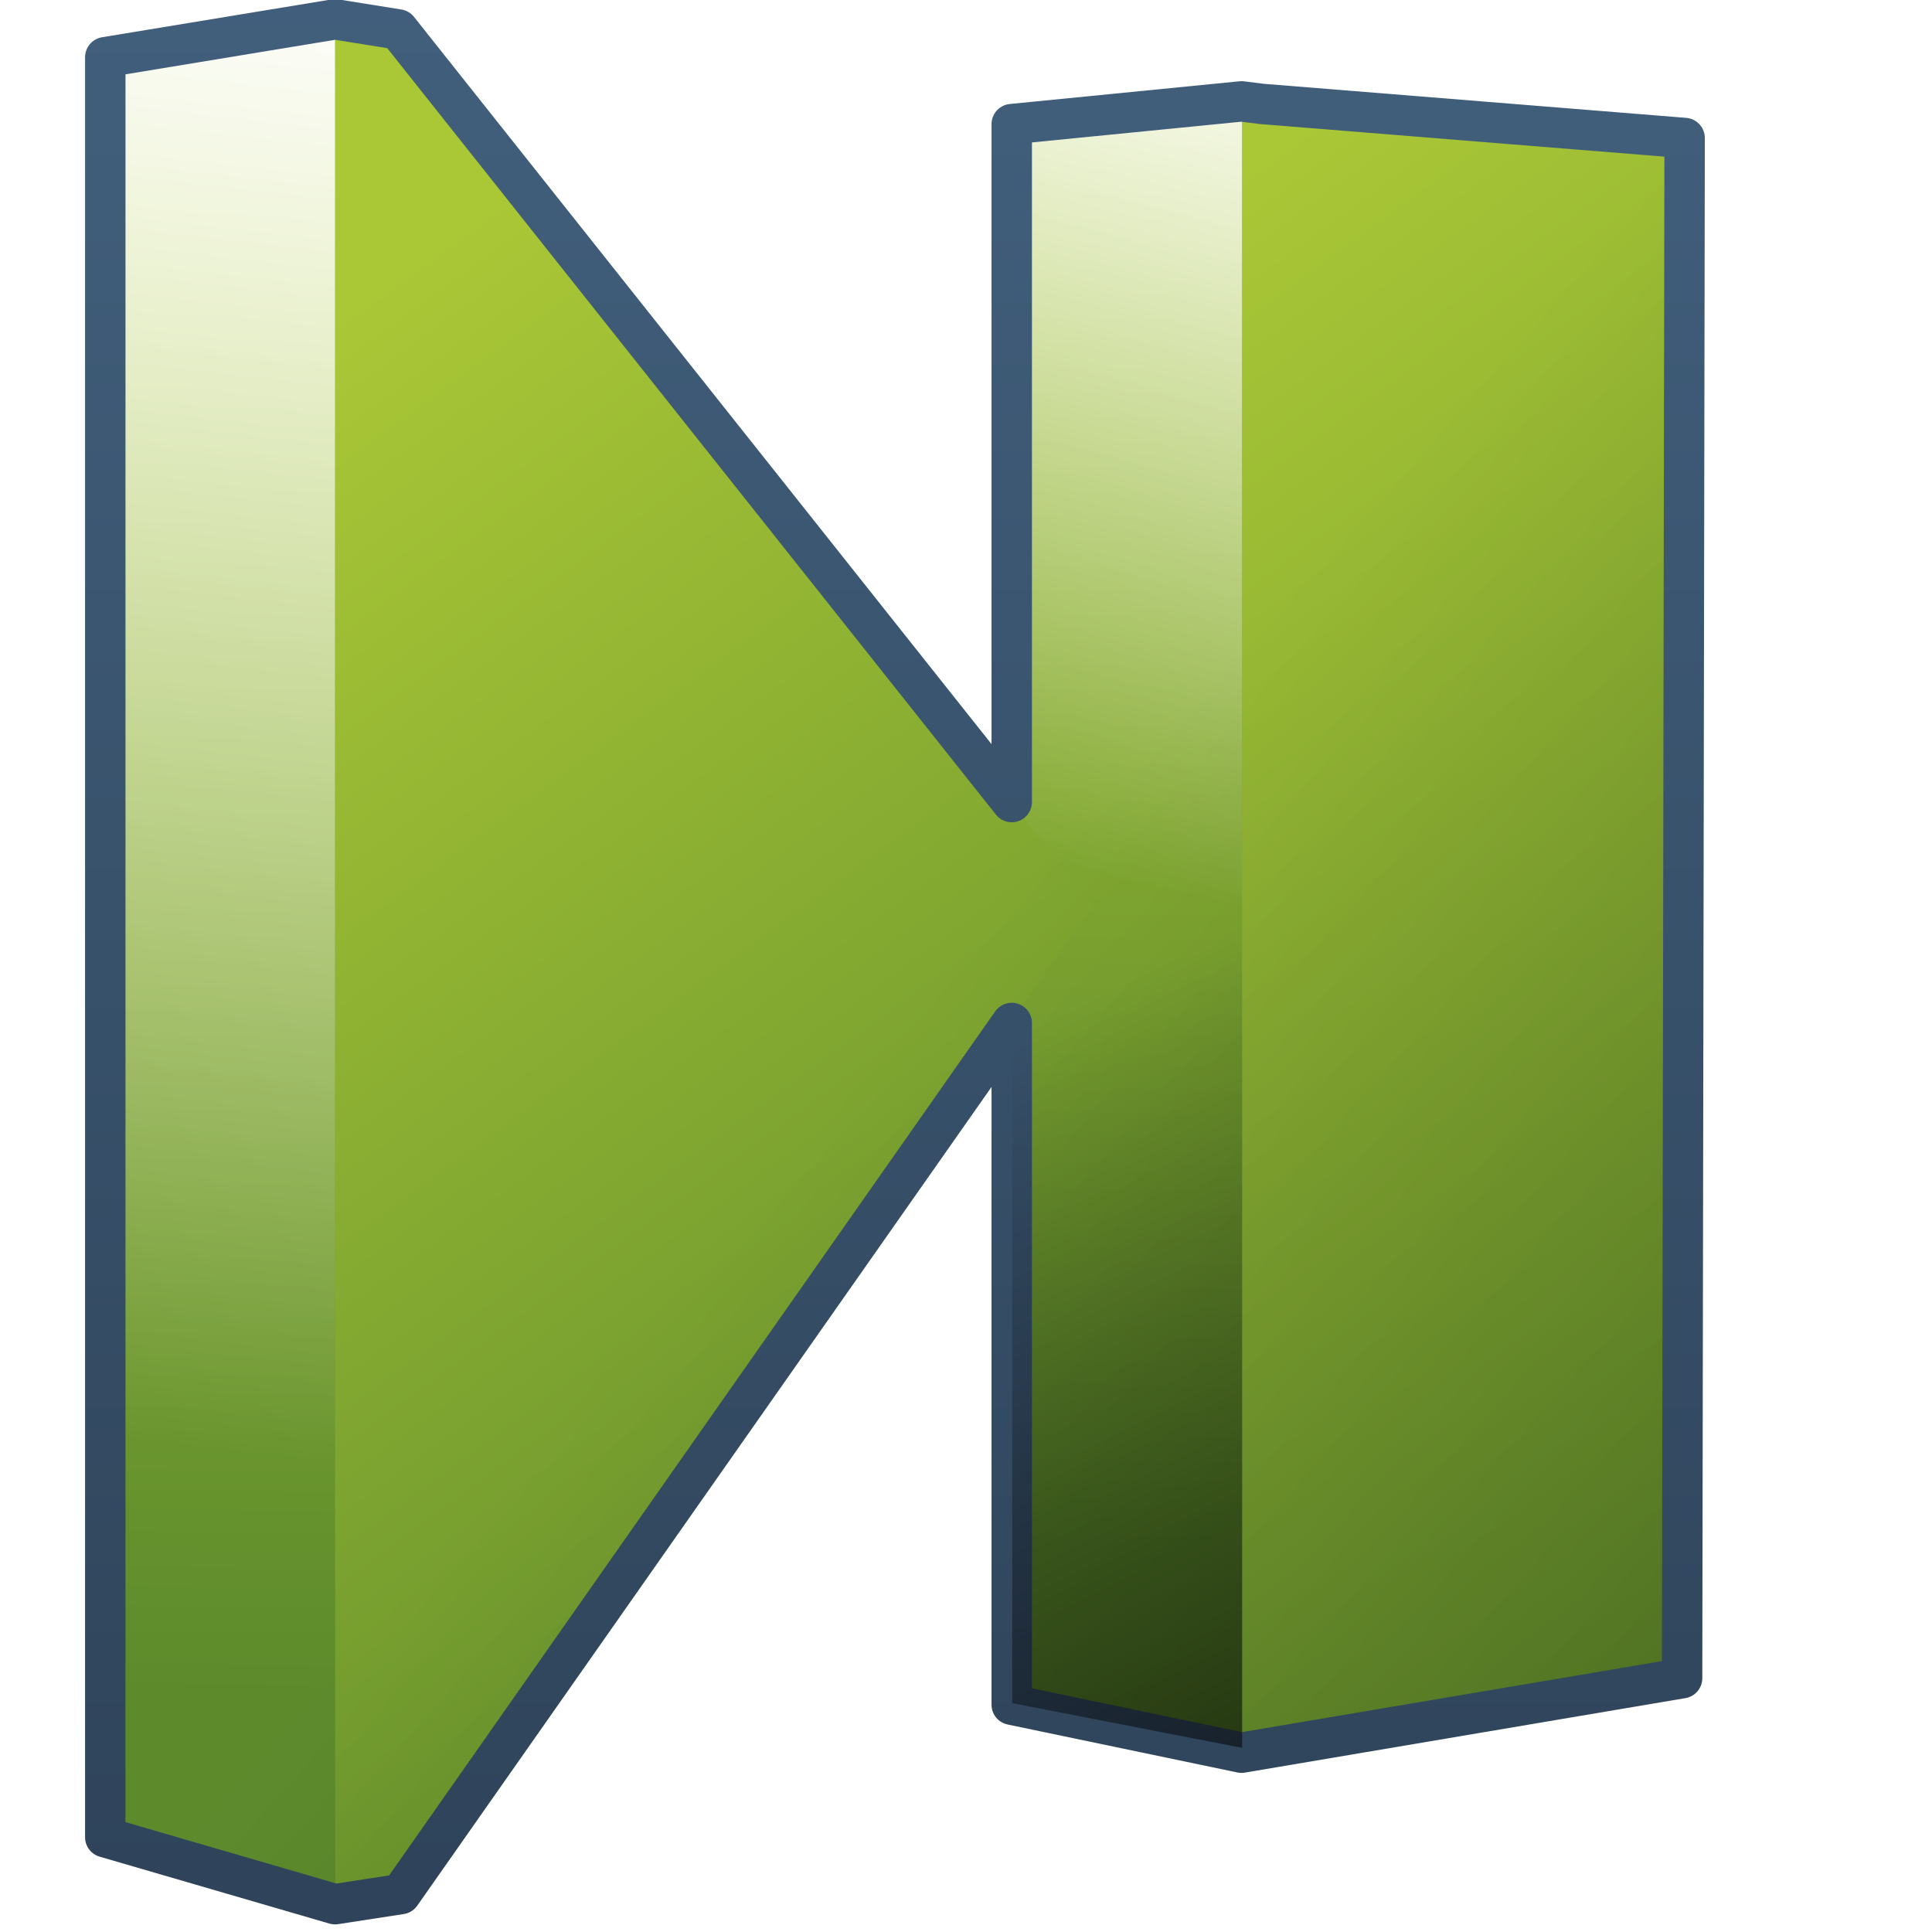
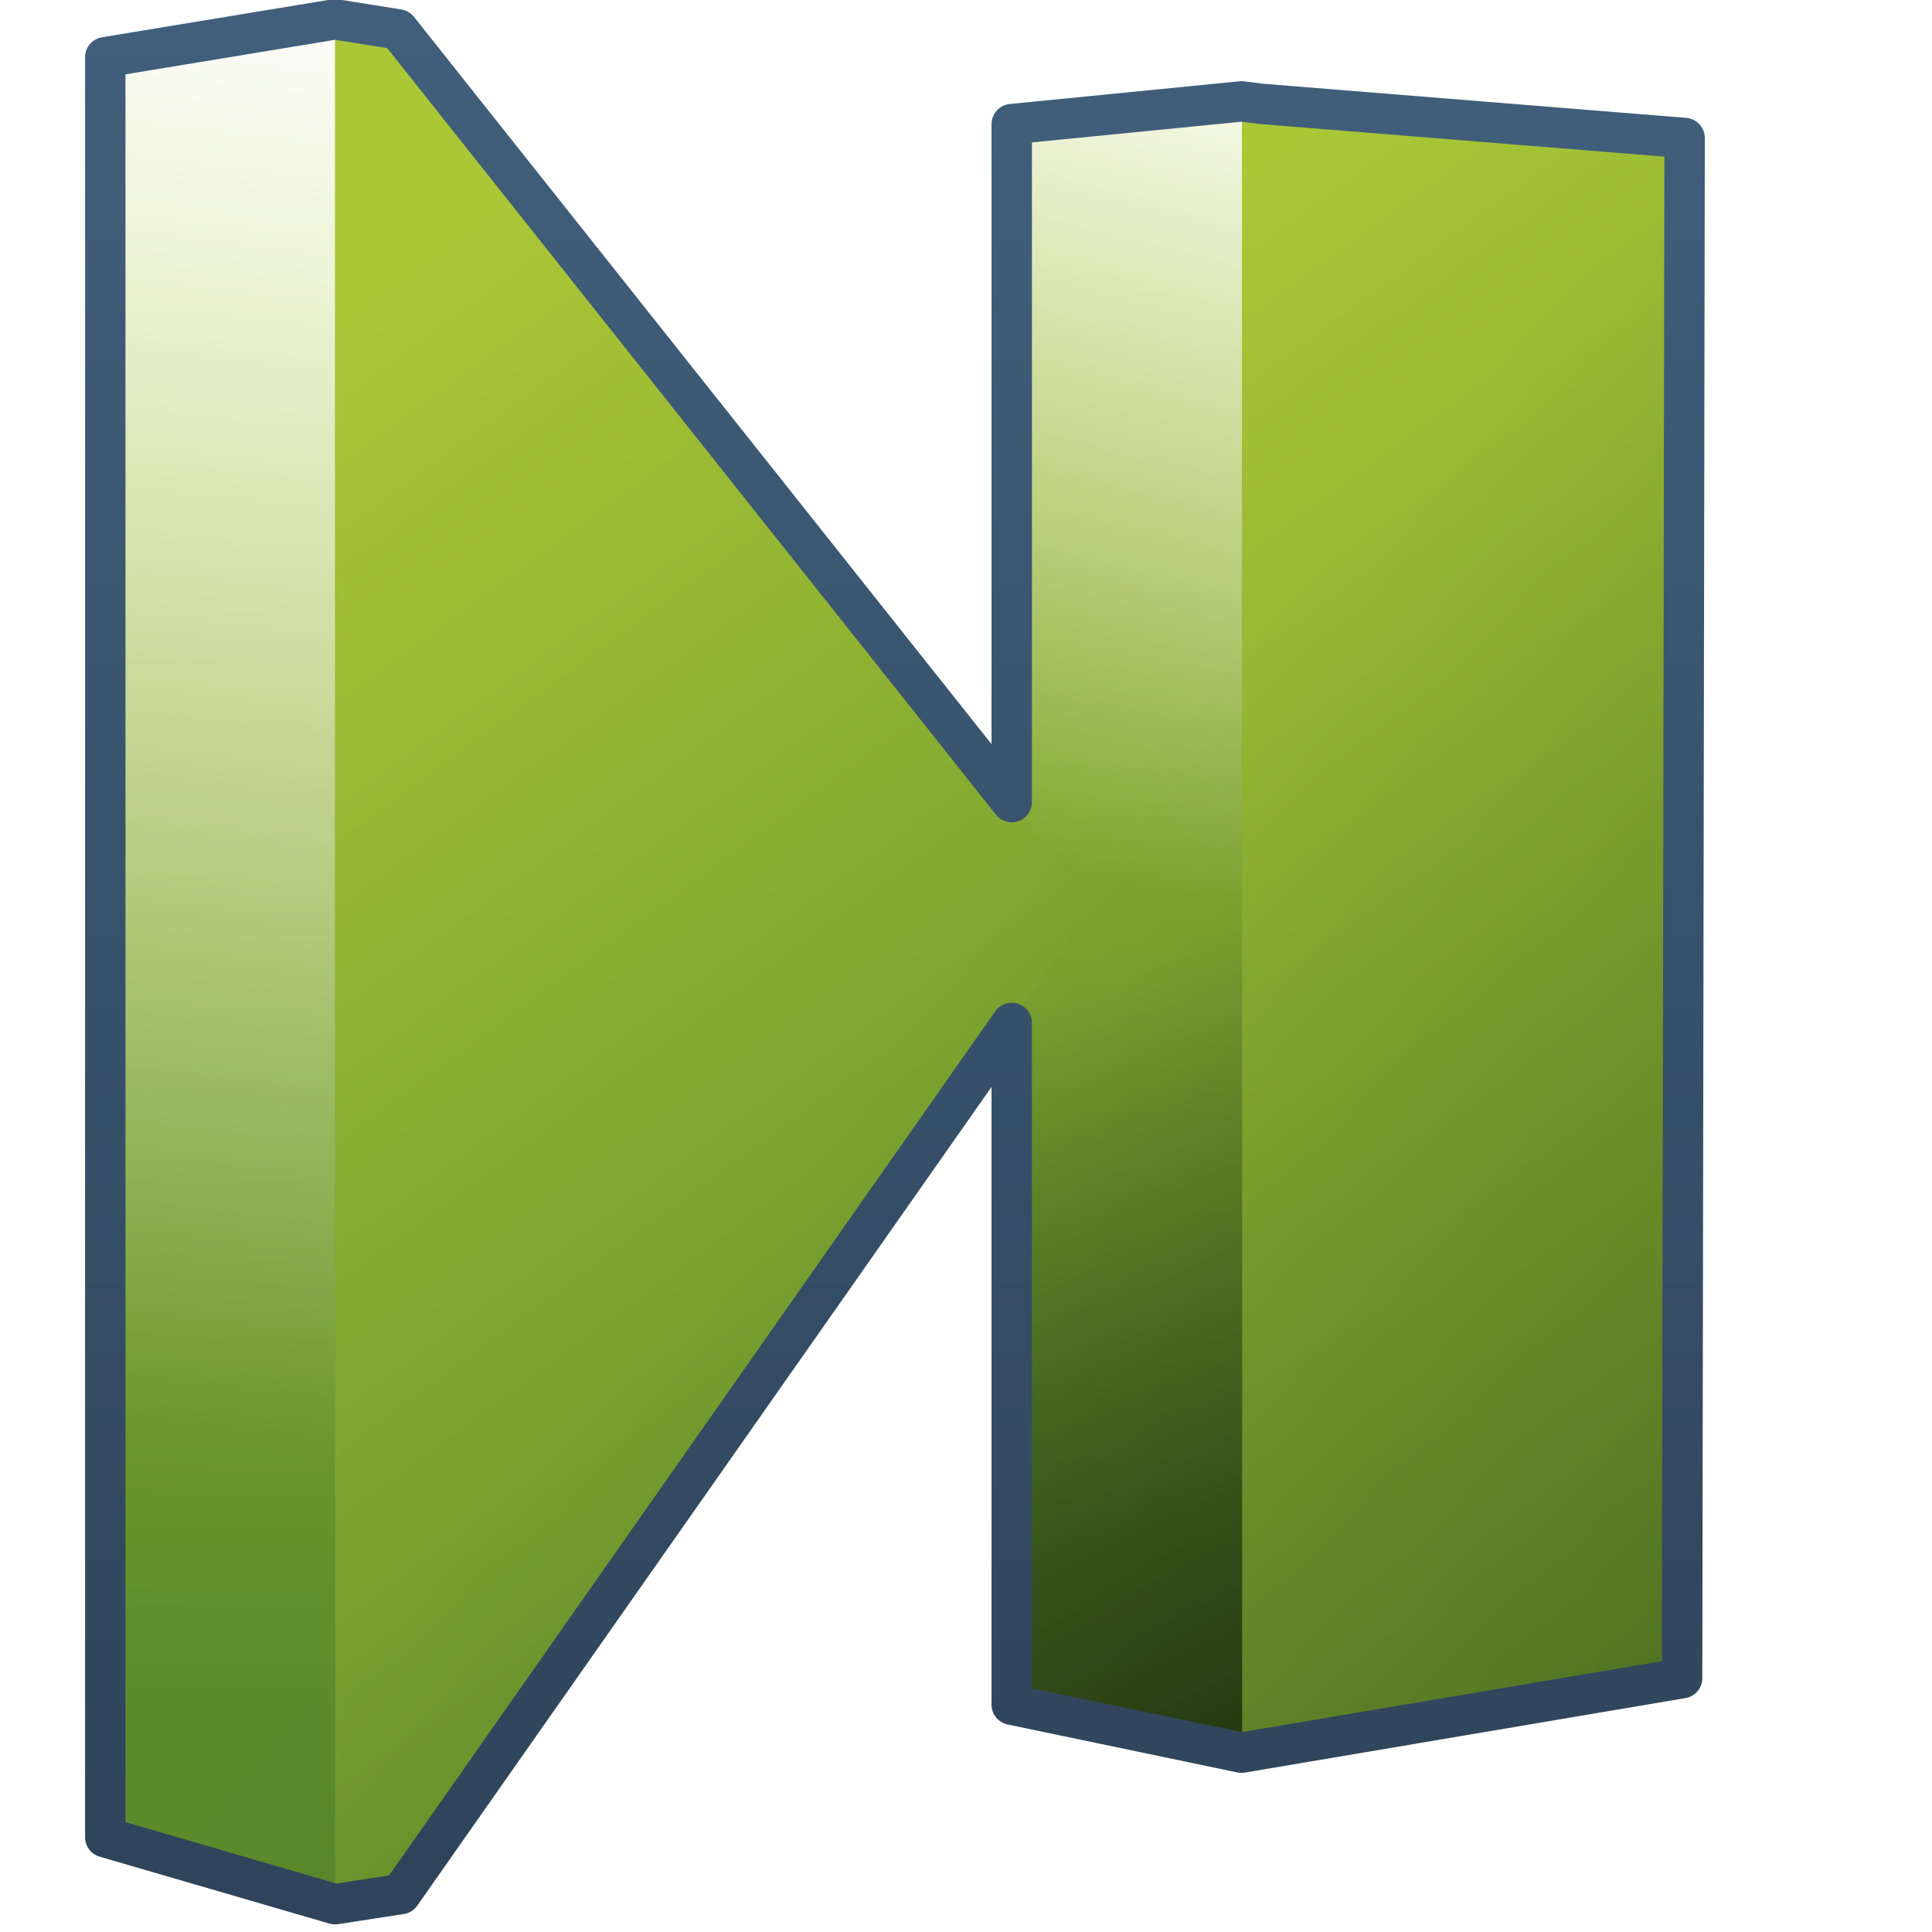
- <svg xmlns="http://www.w3.org/2000/svg" xmlns:xlink="http://www.w3.org/1999/xlink" width="128" height="128" id="svg2" version="1.0">
+ <svg xmlns="http://www.w3.org/2000/svg" xmlns:xlink="http://www.w3.org/1999/xlink" width="136.533" height="136.533" id="svg2" version="1.0">
  <defs id="defs4">
-     <linearGradient y2="981.542" x2="493.579" y1="944.671" x1="494.25" gradientTransform="matrix(2.676524,0,0,2.676524,-1308.285,-2514.903)" gradientUnits="userSpaceOnUse" id="linearGradient5525" xlink:href="#linearGradient5316" />
-     <linearGradient y2="975.042" x2="490.079" y1="938.671" x1="494.25" gradientTransform="matrix(2.676524,0,0,2.676524,-1308.285,-2514.903)" gradientUnits="userSpaceOnUse" id="linearGradient5522" xlink:href="#linearGradient5362" />
-     <linearGradient y2="981.542" x2="493.579" y1="944.671" x1="494.25" gradientTransform="matrix(2.676524,0,0,2.676524,-1248.196,-2524.602)" gradientUnits="userSpaceOnUse" id="linearGradient5519" xlink:href="#linearGradient5316" />
-     <linearGradient y2="964.292" x2="491.405" y1="942.921" x1="497.096" gradientTransform="matrix(2.676524,0,0,2.676524,-1248.196,-2524.602)" gradientUnits="userSpaceOnUse" id="linearGradient5516" xlink:href="#linearGradient5362" />
-     <linearGradient y2="980.387" x2="520.838" y1="947.625" x1="496.846" gradientTransform="matrix(2.676524,0,0,2.676524,-1248.196,-2524.602)" gradientUnits="userSpaceOnUse" id="linearGradient5513" xlink:href="#linearGradient5316" />
-     <linearGradient y2="980.387" x2="520.838" y1="947.625" x1="496.846" gradientTransform="matrix(2.676524,0,0,2.676524,-1308.285,-2514.903)" gradientUnits="userSpaceOnUse" id="linearGradient5510" xlink:href="#linearGradient5316" />
-     <linearGradient gradientUnits="userSpaceOnUse" y2="171.594" x2="690.953" y1="218.08" x1="690.953" id="linearGradient10496" xlink:href="#linearGradient9863" gradientTransform="matrix(2.676524,0,0,2.676524,-1790.06,-459.3327)" />
-     <linearGradient y2="843.422" x2="812.5" y1="923.672" x1="902.656" gradientTransform="matrix(2.676524,0,0,2.676524,-2111.242,-2193.72)" gradientUnits="userSpaceOnUse" id="linearGradient5507" xlink:href="#linearGradient5344" />
-     <linearGradient y2="947.518" x2="494.25" y1="979.192" x1="509.986" gradientTransform="matrix(2.676524,0,0,2.676524,-1248.196,-2471.072)" gradientUnits="userSpaceOnUse" id="linearGradient5504" xlink:href="#linearGradient5344" />
+     <linearGradient y2="981.542" x2="493.579" y1="944.671" x1="494.25" gradientTransform="matrix(2.854959,0,0,2.854959,-1395.504,-2682.563)" gradientUnits="userSpaceOnUse" id="linearGradient5525" xlink:href="#linearGradient5316" />
+     <linearGradient y2="975.042" x2="490.079" y1="938.671" x1="494.25" gradientTransform="matrix(2.854959,0,0,2.854959,-1395.504,-2682.563)" gradientUnits="userSpaceOnUse" id="linearGradient5522" xlink:href="#linearGradient5362" />
+     <linearGradient y2="981.542" x2="493.579" y1="944.671" x1="494.25" gradientTransform="matrix(2.854959,0,0,2.854959,-1331.409,-2692.909)" gradientUnits="userSpaceOnUse" id="linearGradient5519" xlink:href="#linearGradient5316" />
+     <linearGradient y2="964.292" x2="491.405" y1="942.921" x1="497.096" gradientTransform="matrix(2.854959,0,0,2.854959,-1331.409,-2692.909)" gradientUnits="userSpaceOnUse" id="linearGradient5516" xlink:href="#linearGradient5362" />
+     <linearGradient y2="980.387" x2="520.838" y1="947.625" x1="496.846" gradientTransform="matrix(2.854959,0,0,2.854959,-1331.409,-2692.909)" gradientUnits="userSpaceOnUse" id="linearGradient5513" xlink:href="#linearGradient5316" />
+     <linearGradient y2="980.387" x2="520.838" y1="947.625" x1="496.846" gradientTransform="matrix(2.854959,0,0,2.854959,-1395.504,-2682.563)" gradientUnits="userSpaceOnUse" id="linearGradient5510" xlink:href="#linearGradient5316" />
+     <linearGradient gradientUnits="userSpaceOnUse" y2="171.594" x2="690.953" y1="218.08" x1="690.953" id="linearGradient10496" xlink:href="#linearGradient9863" gradientTransform="matrix(2.854959,0,0,2.854959,-1909.397,-489.9548)" />
+     <linearGradient y2="843.422" x2="812.5" y1="923.672" x1="902.656" gradientTransform="matrix(2.854959,0,0,2.854959,-2251.992,-2339.968)" gradientUnits="userSpaceOnUse" id="linearGradient5507" xlink:href="#linearGradient5344" />
+     <linearGradient y2="947.518" x2="494.25" y1="979.192" x1="509.986" gradientTransform="matrix(2.854959,0,0,2.854959,-1331.409,-2635.81)" gradientUnits="userSpaceOnUse" id="linearGradient5504" xlink:href="#linearGradient5344" />
    <linearGradient y2="981.542" x2="493.579" y1="944.671" x1="494.25" gradientTransform="matrix(2.676524,0,0,2.676524,-1308.668,-2514.903)" gradientUnits="userSpaceOnUse" id="linearGradient5550" xlink:href="#linearGradient5316" />
    <linearGradient y2="981.542" x2="493.579" y1="944.671" x1="494.25" gradientTransform="matrix(2.676524,0,0,2.676524,-1248.579,-2524.602)" gradientUnits="userSpaceOnUse" id="linearGradient5547" xlink:href="#linearGradient5316" />
    <linearGradient y2="962.549" x2="486.829" y1="944.746" x1="506.44" gradientTransform="matrix(2.676524,0,0,2.676524,-1248.579,-2524.602)" gradientUnits="userSpaceOnUse" id="linearGradient5544" xlink:href="#linearGradient5362" />
    <linearGradient y2="985.036" x2="511.01" y1="955.122" x1="473.911" gradientTransform="matrix(2.676524,0,0,2.676524,-1248.579,-2524.602)" gradientUnits="userSpaceOnUse" id="linearGradient5541" xlink:href="#linearGradient5344" />
    <linearGradient y2="980.387" x2="520.838" y1="947.625" x1="496.846" gradientTransform="matrix(2.676524,0,0,2.676524,-1308.668,-2514.903)" gradientUnits="userSpaceOnUse" id="linearGradient5538" xlink:href="#linearGradient5316" />
    <linearGradient y2="980.387" x2="520.838" y1="947.625" x1="496.846" gradientTransform="matrix(2.676524,0,0,2.676524,-1248.579,-2524.602)" gradientUnits="userSpaceOnUse" id="linearGradient5535" xlink:href="#linearGradient5316" />
    <linearGradient y2="970.792" x2="492.829" y1="940.094" x1="494.25" gradientTransform="matrix(2.676524,0,0,2.676524,-1308.668,-2514.903)" gradientUnits="userSpaceOnUse" id="linearGradient5529" xlink:href="#linearGradient5362" />
    <linearGradient gradientUnits="userSpaceOnUse" y2="171.594" x2="630.969" y1="218.074" x1="630.969" id="linearGradient10494" xlink:href="#linearGradient9863" gradientTransform="matrix(2.676524,0,0,2.676524,-1629.851,-459.3326)" />
    <linearGradient gradientTransform="matrix(2.676524,0,0,2.676524,-1790.443,-2193.72)" y2="840.947" x2="690.969" y1="928.275" x1="785.354" gradientUnits="userSpaceOnUse" id="linearGradient5532" xlink:href="#linearGradient5344" />
    <linearGradient y2="1027.817" x2="495.93" y1="946.344" x1="480.63" gradientTransform="matrix(2.754382,0,0,2.754307,-1334.061,-2588.112)" gradientUnits="userSpaceOnUse" id="linearGradient8655" xlink:href="#linearGradient5439" />
    <linearGradient y2="1060.132" x2="613.535" y1="924.78" x1="477.953" gradientTransform="matrix(2.754382,0,0,2.754307,-1334.061,-2588.112)" gradientUnits="userSpaceOnUse" id="linearGradient8657" xlink:href="#linearGradient5439" />
    <linearGradient y2="946.157" x2="477.035" y1="981.771" x1="501.275" gradientTransform="matrix(2.754382,0,0,2.754307,-1334.061,-2588.112)" gradientUnits="userSpaceOnUse" id="linearGradient8659" xlink:href="#linearGradient5439" />
    <linearGradient y2="968.26" x2="499.962" y1="952.113" x1="488.525" gradientTransform="matrix(2.754382,0,0,2.754307,-1334.061,-2588.112)" gradientUnits="userSpaceOnUse" id="linearGradient8661" xlink:href="#linearGradient5316" />
    <linearGradient gradientTransform="matrix(2.676524,0,0,2.676524,-2422.817,22.44165)" gradientUnits="userSpaceOnUse" y2="12.417" x2="913.161" y1="37.917" x1="954.06" id="linearGradient8681" xlink:href="#linearGradient5344" />
    <linearGradient y2="913.805" x2="459.791" y1="969.191" x1="500.936" gradientTransform="matrix(2.754382,0,0,2.754307,-1334.061,-2588.112)" gradientUnits="userSpaceOnUse" id="linearGradient8663" xlink:href="#linearGradient5439" />
    <linearGradient y2="969.897" x2="483.942" y1="955.445" x1="486.445" gradientTransform="matrix(2.754382,0,0,2.754307,-1333.985,-2588.112)" gradientUnits="userSpaceOnUse" id="linearGradient8665" xlink:href="#linearGradient5316" />
    <linearGradient y2="1040.997" x2="558.989" y1="949.015" x1="504.249" gradientTransform="matrix(2.754382,0,0,2.754307,-1334.061,-2588.112)" gradientUnits="userSpaceOnUse" id="linearGradient8677" xlink:href="#linearGradient5439" />
    <linearGradient gradientUnits="userSpaceOnUse" y2="52.69" x2="926.96" y1="96.604" x1="926.96" id="linearGradient10082" xlink:href="#linearGradient9863" gradientTransform="matrix(2.676524,0,0,2.676524,-2422.817,-138.1498)" />
    <linearGradient y2="86.787" x2="945.226" y1="69.827" x1="938.682" gradientTransform="matrix(2.786523,0,0,2.786523,-2527.137,-147.7354)" gradientUnits="userSpaceOnUse" id="linearGradient8671" xlink:href="#linearGradient5316" />
    <linearGradient gradientTransform="matrix(2.676524,0,0,2.676524,-2422.817,22.44165)" gradientUnits="userSpaceOnUse" y2="29.104" x2="909.067" y1="-2.407" x1="903.752" id="linearGradient8675" xlink:href="#linearGradient5362" />
    <linearGradient id="linearGradient2481">
      <stop style="stop-color:#87c6ff;stop-opacity:1;" offset="0" id="stop2483" />
      <stop id="stop3944" offset="0.5" style="stop-color:#75aadb;stop-opacity:1;" />
      <stop style="stop-color:#75aadb;stop-opacity:1;" offset="1" id="stop2485" />
    </linearGradient>
    <linearGradient id="linearGradient12578">
      <stop id="stop12580" offset="0" style="stop-color:#e9b551;stop-opacity:1;" />
      <stop id="stop12582" offset="1" style="stop-color:#b48739;stop-opacity:1;" />
    </linearGradient>
    <linearGradient id="linearGradient4395">
      <stop style="stop-color:#000000;stop-opacity:0.351;" offset="0" id="stop4397" />
      <stop id="stop4399" offset="0.455" style="stop-color:#000000;stop-opacity:0.291;" />
      <stop style="stop-color:#000000;stop-opacity:0" offset="1" id="stop4401" />
    </linearGradient>
    <linearGradient id="linearGradient7210">
      <stop style="stop-color:#75aadb;stop-opacity:1" offset="0" id="stop7212" />
      <stop style="stop-color:#aac736;stop-opacity:1;" offset="0.5" id="stop8994" />
      <stop style="stop-color:#5d8b2c;stop-opacity:1;" offset="1" id="stop7214" />
    </linearGradient>
    <linearGradient id="linearGradient12594">
      <stop id="stop12596" offset="0" style="stop-color:#e9b551;stop-opacity:1;" />
      <stop id="stop12598" offset="1" style="stop-color:#e9b551;stop-opacity:0;" />
    </linearGradient>
    <linearGradient id="linearGradient5316">
      <stop style="stop-color:#aac736;stop-opacity:1;" offset="0" id="stop5320" />
      <stop style="stop-color:#5d8b2c;stop-opacity:1;" offset="1" id="stop5322" />
    </linearGradient>
    <linearGradient id="linearGradient9863">
      <stop style="stop-color:#2f445a;stop-opacity:1;" offset="0" id="stop9865" />
      <stop style="stop-color:#415f7c;stop-opacity:1" offset="1" id="stop9867" />
    </linearGradient>
    <linearGradient id="linearGradient12336">
      <stop id="stop12338" offset="0" style="stop-color:#ff6e00;stop-opacity:1;" />
      <stop id="stop12340" offset="1" style="stop-color:#eb2600;stop-opacity:1;" />
    </linearGradient>
    <linearGradient id="linearGradient5362">
      <stop style="stop-color:#ffffff;stop-opacity:1;" offset="0" id="stop5364" />
      <stop style="stop-color:#ffffff;stop-opacity:0;" offset="1" id="stop5366" />
    </linearGradient>
    <linearGradient id="linearGradient5439">
      <stop style="stop-color:#ffffff;stop-opacity:1;" offset="0" id="stop5441" />
      <stop style="stop-color:#000000;stop-opacity:1;" offset="1" id="stop5443" />
    </linearGradient>
    <linearGradient xlink:href="#linearGradient5439" id="linearGradient13309" gradientUnits="userSpaceOnUse" x1="499.907" y1="953.395" x2="652.752" y2="1116.941" gradientTransform="matrix(2.676524,0,0,2.676524,-1298.677,-2514.903)" />
    <linearGradient id="linearGradient5398">
      <stop style="stop-color:#87c6ff;stop-opacity:1;" offset="0" id="stop5400" />
      <stop style="stop-color:#87c6ff;stop-opacity:0" offset="1" id="stop5402" />
    </linearGradient>
    <linearGradient xlink:href="#linearGradient5398" id="linearGradient13322" gradientUnits="userSpaceOnUse" x1="500.878" y1="948.12" x2="500.878" y2="953.175" gradientTransform="matrix(2.676524,0,0,2.676524,-1298.677,-2514.903)" />
    <linearGradient id="linearGradient5344">
      <stop style="stop-color:#000000;stop-opacity:1;" offset="0" id="stop5346" />
      <stop style="stop-color:#000000;stop-opacity:0;" offset="1" id="stop5348" />
    </linearGradient>
    <linearGradient xlink:href="#linearGradient5344" id="linearGradient13314" gradientUnits="userSpaceOnUse" x1="544.89" y1="919.058" x2="506.015" y2="969.808" gradientTransform="translate(-485.2101,-859.4386)" />
    <linearGradient id="linearGradient8702">
      <stop id="stop8704" offset="0" style="stop-color:#aac736;stop-opacity:1;" />
      <stop id="stop8706" offset="1" style="stop-color:#5d8b2c;stop-opacity:1;" />
    </linearGradient>
    <linearGradient xlink:href="#linearGradient8702" id="linearGradient13316" gradientUnits="userSpaceOnUse" gradientTransform="matrix(2.676524,0,0,2.676524,-1779.542,-994.6374)" x1="700.131" y1="378.87" x2="707.805" y2="395.749" />
  </defs>
  <g id="layer1">
-     <path id="path5591" d="M 22.204,126.168 L 6.971,121.709 L 6.971,3.8 L 22.204,1.281 L 25.59,4.048 L 25.85,123.58 L 22.204,126.168 z" style="fill:url(#linearGradient5525);fill-rule:evenodd;stroke:none;stroke-width:0.5;stroke-linecap:butt;stroke-linejoin:miter;stroke-miterlimit:4;stroke-dasharray:none;stroke-opacity:1;display:inline" />
-     <path style="fill:url(#linearGradient5522);fill-rule:evenodd;stroke:none;stroke-width:0.5;stroke-linecap:butt;stroke-linejoin:miter;stroke-miterlimit:4;stroke-dasharray:none;stroke-opacity:1;display:inline" d="M 22.204,102.749 L 6.971,102.548 L 6.971,3.8 L 22.204,1.281 L 22.204,102.749 z" id="path5595" />
-     <path style="fill:url(#linearGradient5519);fill-rule:evenodd;stroke:none;stroke-width:0.5;stroke-linecap:butt;stroke-linejoin:miter;stroke-miterlimit:4;stroke-dasharray:none;stroke-opacity:1;display:inline" d="M 82.294,116.093 L 67.06,112.956 L 67.06,8.226 L 82.294,6.705 L 99.611,9.185 L 99.106,107.899 L 82.294,116.093 z" id="path5599" />
-     <path id="path5601" d="M 82.294,64.277 L 67.06,64.076 L 67.06,8.24 L 82.294,6.705 L 82.294,64.277 z" style="fill:url(#linearGradient5516);fill-rule:evenodd;stroke:none;stroke-width:0.5;stroke-linecap:butt;stroke-linejoin:miter;stroke-miterlimit:4;stroke-dasharray:none;stroke-opacity:1;display:inline" />
-     <path style="fill:url(#linearGradient5513);fill-rule:evenodd;stroke:none;stroke-width:0.5;stroke-linecap:butt;stroke-linejoin:miter;stroke-miterlimit:4;stroke-dasharray:none;stroke-opacity:1;display:inline" d="M 82.294,116.095 L 82.294,6.777 L 111.599,9.144 L 111.466,111.198 L 82.294,116.095 z" id="path5597" />
-     <path id="path5593" d="M 22.204,126.15 L 22.204,1.298 L 26.374,1.993 L 72.39,59.983 L 26.427,125.443 L 22.204,126.15 z" style="fill:url(#linearGradient5510);fill-rule:evenodd;stroke:none;stroke-width:0.5;stroke-linecap:butt;stroke-linejoin:miter;stroke-miterlimit:4;stroke-dasharray:none;stroke-opacity:1;display:inline" />
-     <path id="path5603" d="M 22.198,1.281 L 6.975,3.789 L 6.975,121.724 L 22.198,126.157 L 26.547,125.488 L 67.03,67.775 L 67.03,112.942 L 82.253,116.12 L 111.443,111.185 L 111.611,9.143 L 83.591,6.884 L 82.253,6.717 L 67.03,8.223 L 67.03,53.138 L 26.38,1.95 L 22.198,1.281 z" style="fill:url(#linearGradient5507);fill-rule:evenodd;stroke:url(#linearGradient10496);stroke-width:2.677;stroke-linecap:round;stroke-linejoin:round;stroke-miterlimit:4;stroke-dasharray:none;stroke-opacity:1;display:inline" />
-     <path style="fill:url(#linearGradient5504);fill-rule:evenodd;stroke:none;stroke-width:0.5;stroke-linecap:butt;stroke-linejoin:miter;stroke-miterlimit:4;stroke-dasharray:none;stroke-opacity:1;display:inline" d="M 82.294,115.8 L 67.06,112.839 L 67.06,67.33 L 72.276,60.042 L 82.294,60.236 L 82.294,115.8 z" id="path5799" />
+     <path id="path5591" d="M 23.685,134.58 7.435,129.823 7.435,4.053 23.685,1.367 27.296,4.318 27.573,131.818 Z" style="display:inline;fill:url(#linearGradient5525);fill-rule:evenodd;stroke:none;stroke-width:0.533;stroke-linecap:butt;stroke-linejoin:miter;stroke-miterlimit:4;stroke-dasharray:none;stroke-opacity:1" />
+     <path style="display:inline;fill:url(#linearGradient5522);fill-rule:evenodd;stroke:none;stroke-width:0.533;stroke-linecap:butt;stroke-linejoin:miter;stroke-miterlimit:4;stroke-dasharray:none;stroke-opacity:1" d="M 23.685,109.599 7.435,109.384 7.435,4.053 23.685,1.367 Z" id="path5595" />
+     <path style="display:inline;fill:url(#linearGradient5519);fill-rule:evenodd;stroke:none;stroke-width:0.533;stroke-linecap:butt;stroke-linejoin:miter;stroke-miterlimit:4;stroke-dasharray:none;stroke-opacity:1" d="M 87.78,123.832 71.531,120.486 71.531,8.774 87.78,7.152 106.252,9.797 105.713,115.093 Z" id="path5599" />
+     <path id="path5601" d="M 87.78,68.562 71.531,68.347 71.531,8.79 87.78,7.152 Z" style="display:inline;fill:url(#linearGradient5516);fill-rule:evenodd;stroke:none;stroke-width:0.533;stroke-linecap:butt;stroke-linejoin:miter;stroke-miterlimit:4;stroke-dasharray:none;stroke-opacity:1" />
+     <path style="display:inline;fill:url(#linearGradient5513);fill-rule:evenodd;stroke:none;stroke-width:0.533;stroke-linecap:butt;stroke-linejoin:miter;stroke-miterlimit:4;stroke-dasharray:none;stroke-opacity:1" d="M 87.78,123.834 V 7.229 l 31.259,2.525 -0.142,108.857 z" id="path5597" />
+     <path id="path5593" d="M 23.685,134.56 V 1.384 L 28.132,2.126 77.216,63.982 28.189,133.806 Z" style="display:inline;fill:url(#linearGradient5510);fill-rule:evenodd;stroke:none;stroke-width:0.533;stroke-linecap:butt;stroke-linejoin:miter;stroke-miterlimit:4;stroke-dasharray:none;stroke-opacity:1" />
+     <path style="display:inline;fill:url(#linearGradient5504);fill-rule:evenodd;stroke:none;stroke-width:0.533;stroke-linecap:butt;stroke-linejoin:miter;stroke-miterlimit:4;stroke-dasharray:none;stroke-opacity:1" d="m 87.78,123.52 -16.249,-3.159 -2.9e-5,-48.542 5.563,-7.774 10.686,0.207 z" id="path5799" />
+     <path id="path5603" d="M 23.678,1.366 7.44,4.042 V 129.839 l 16.238,4.728 4.639,-0.714 43.181,-61.56 v 48.177 l 16.238,3.39 31.137,-5.264 L 119.051,9.752 89.164,7.343 87.736,7.165 71.498,8.771 V 56.681 L 28.139,2.08 Z" style="display:inline;fill:url(#linearGradient5507);fill-rule:evenodd;stroke:url(#linearGradient10496);stroke-width:2.855;stroke-linecap:round;stroke-linejoin:round;stroke-miterlimit:4;stroke-dasharray:none;stroke-opacity:1" />
  </g>
</svg>
